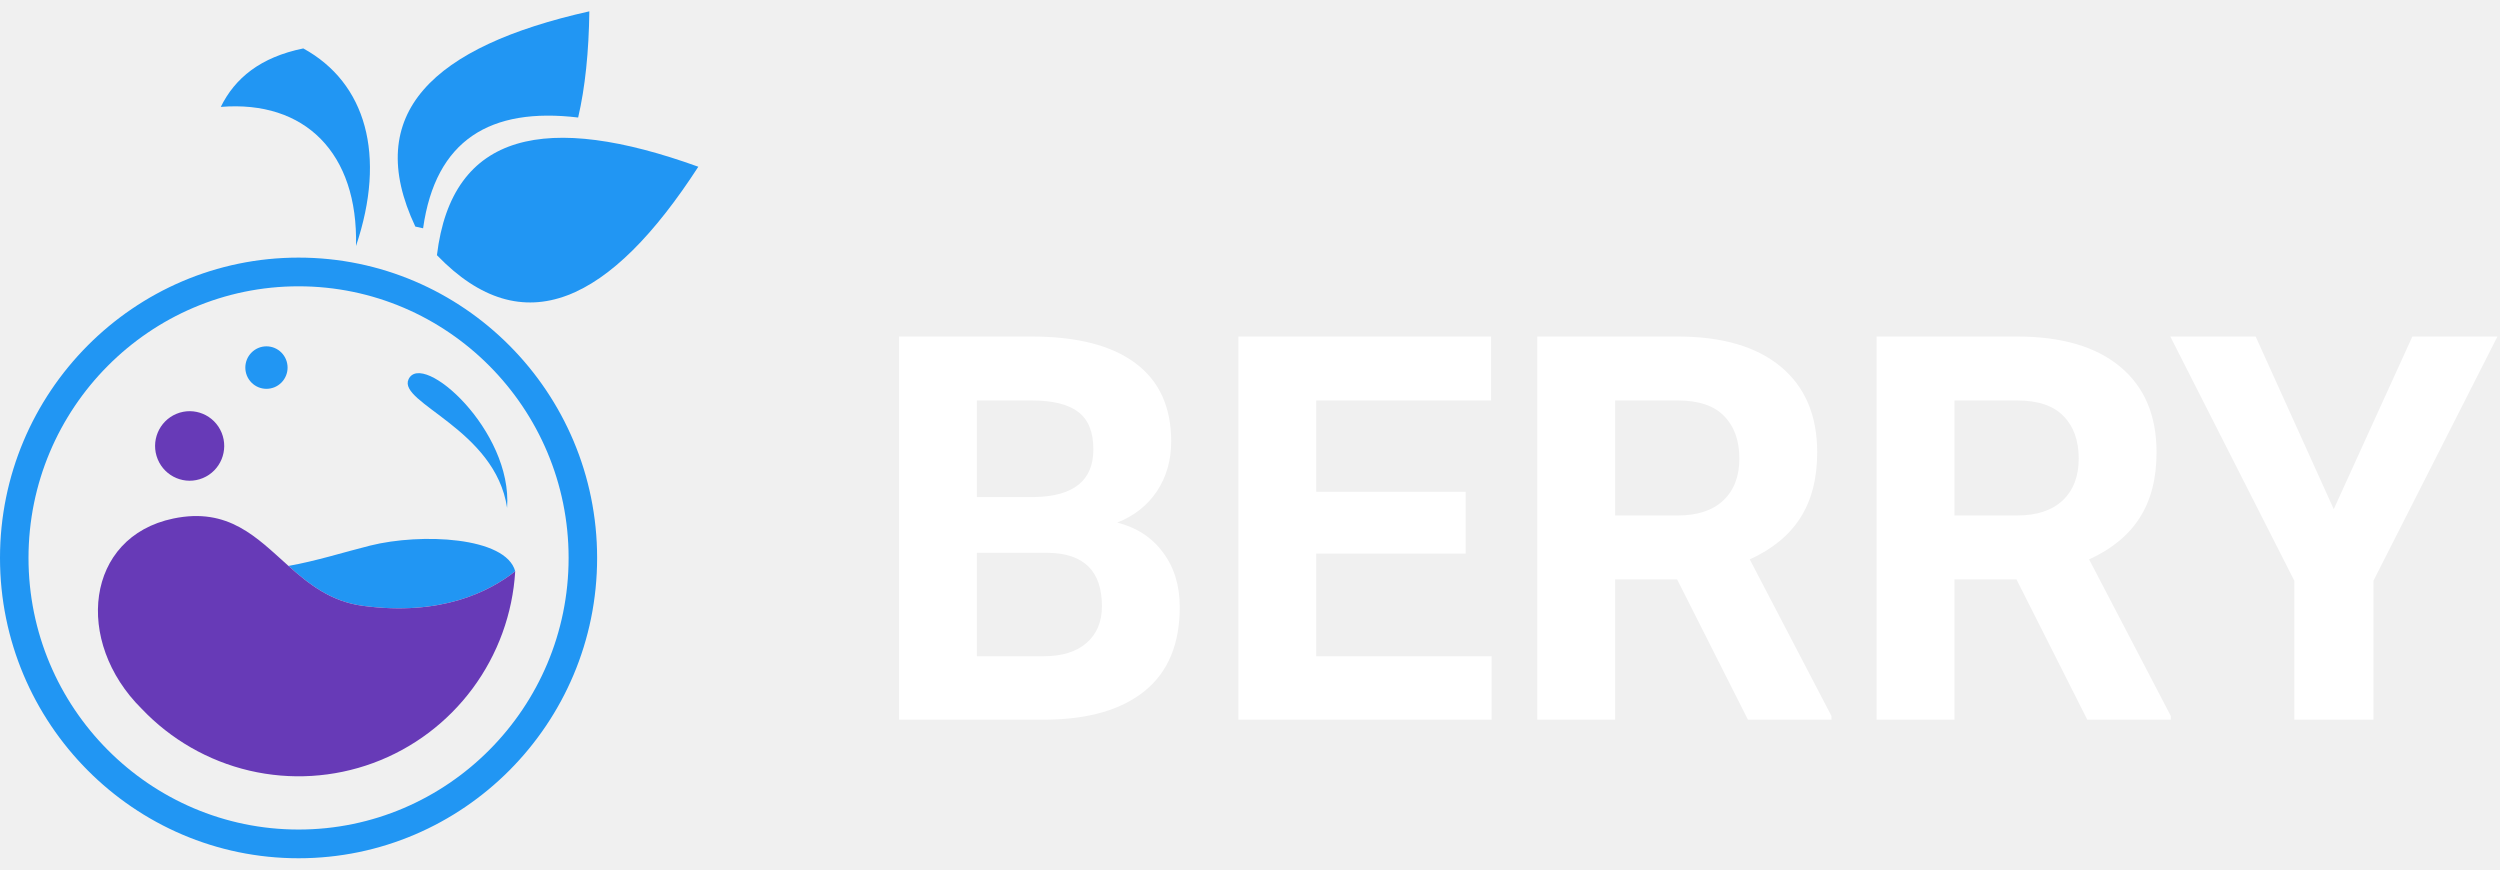
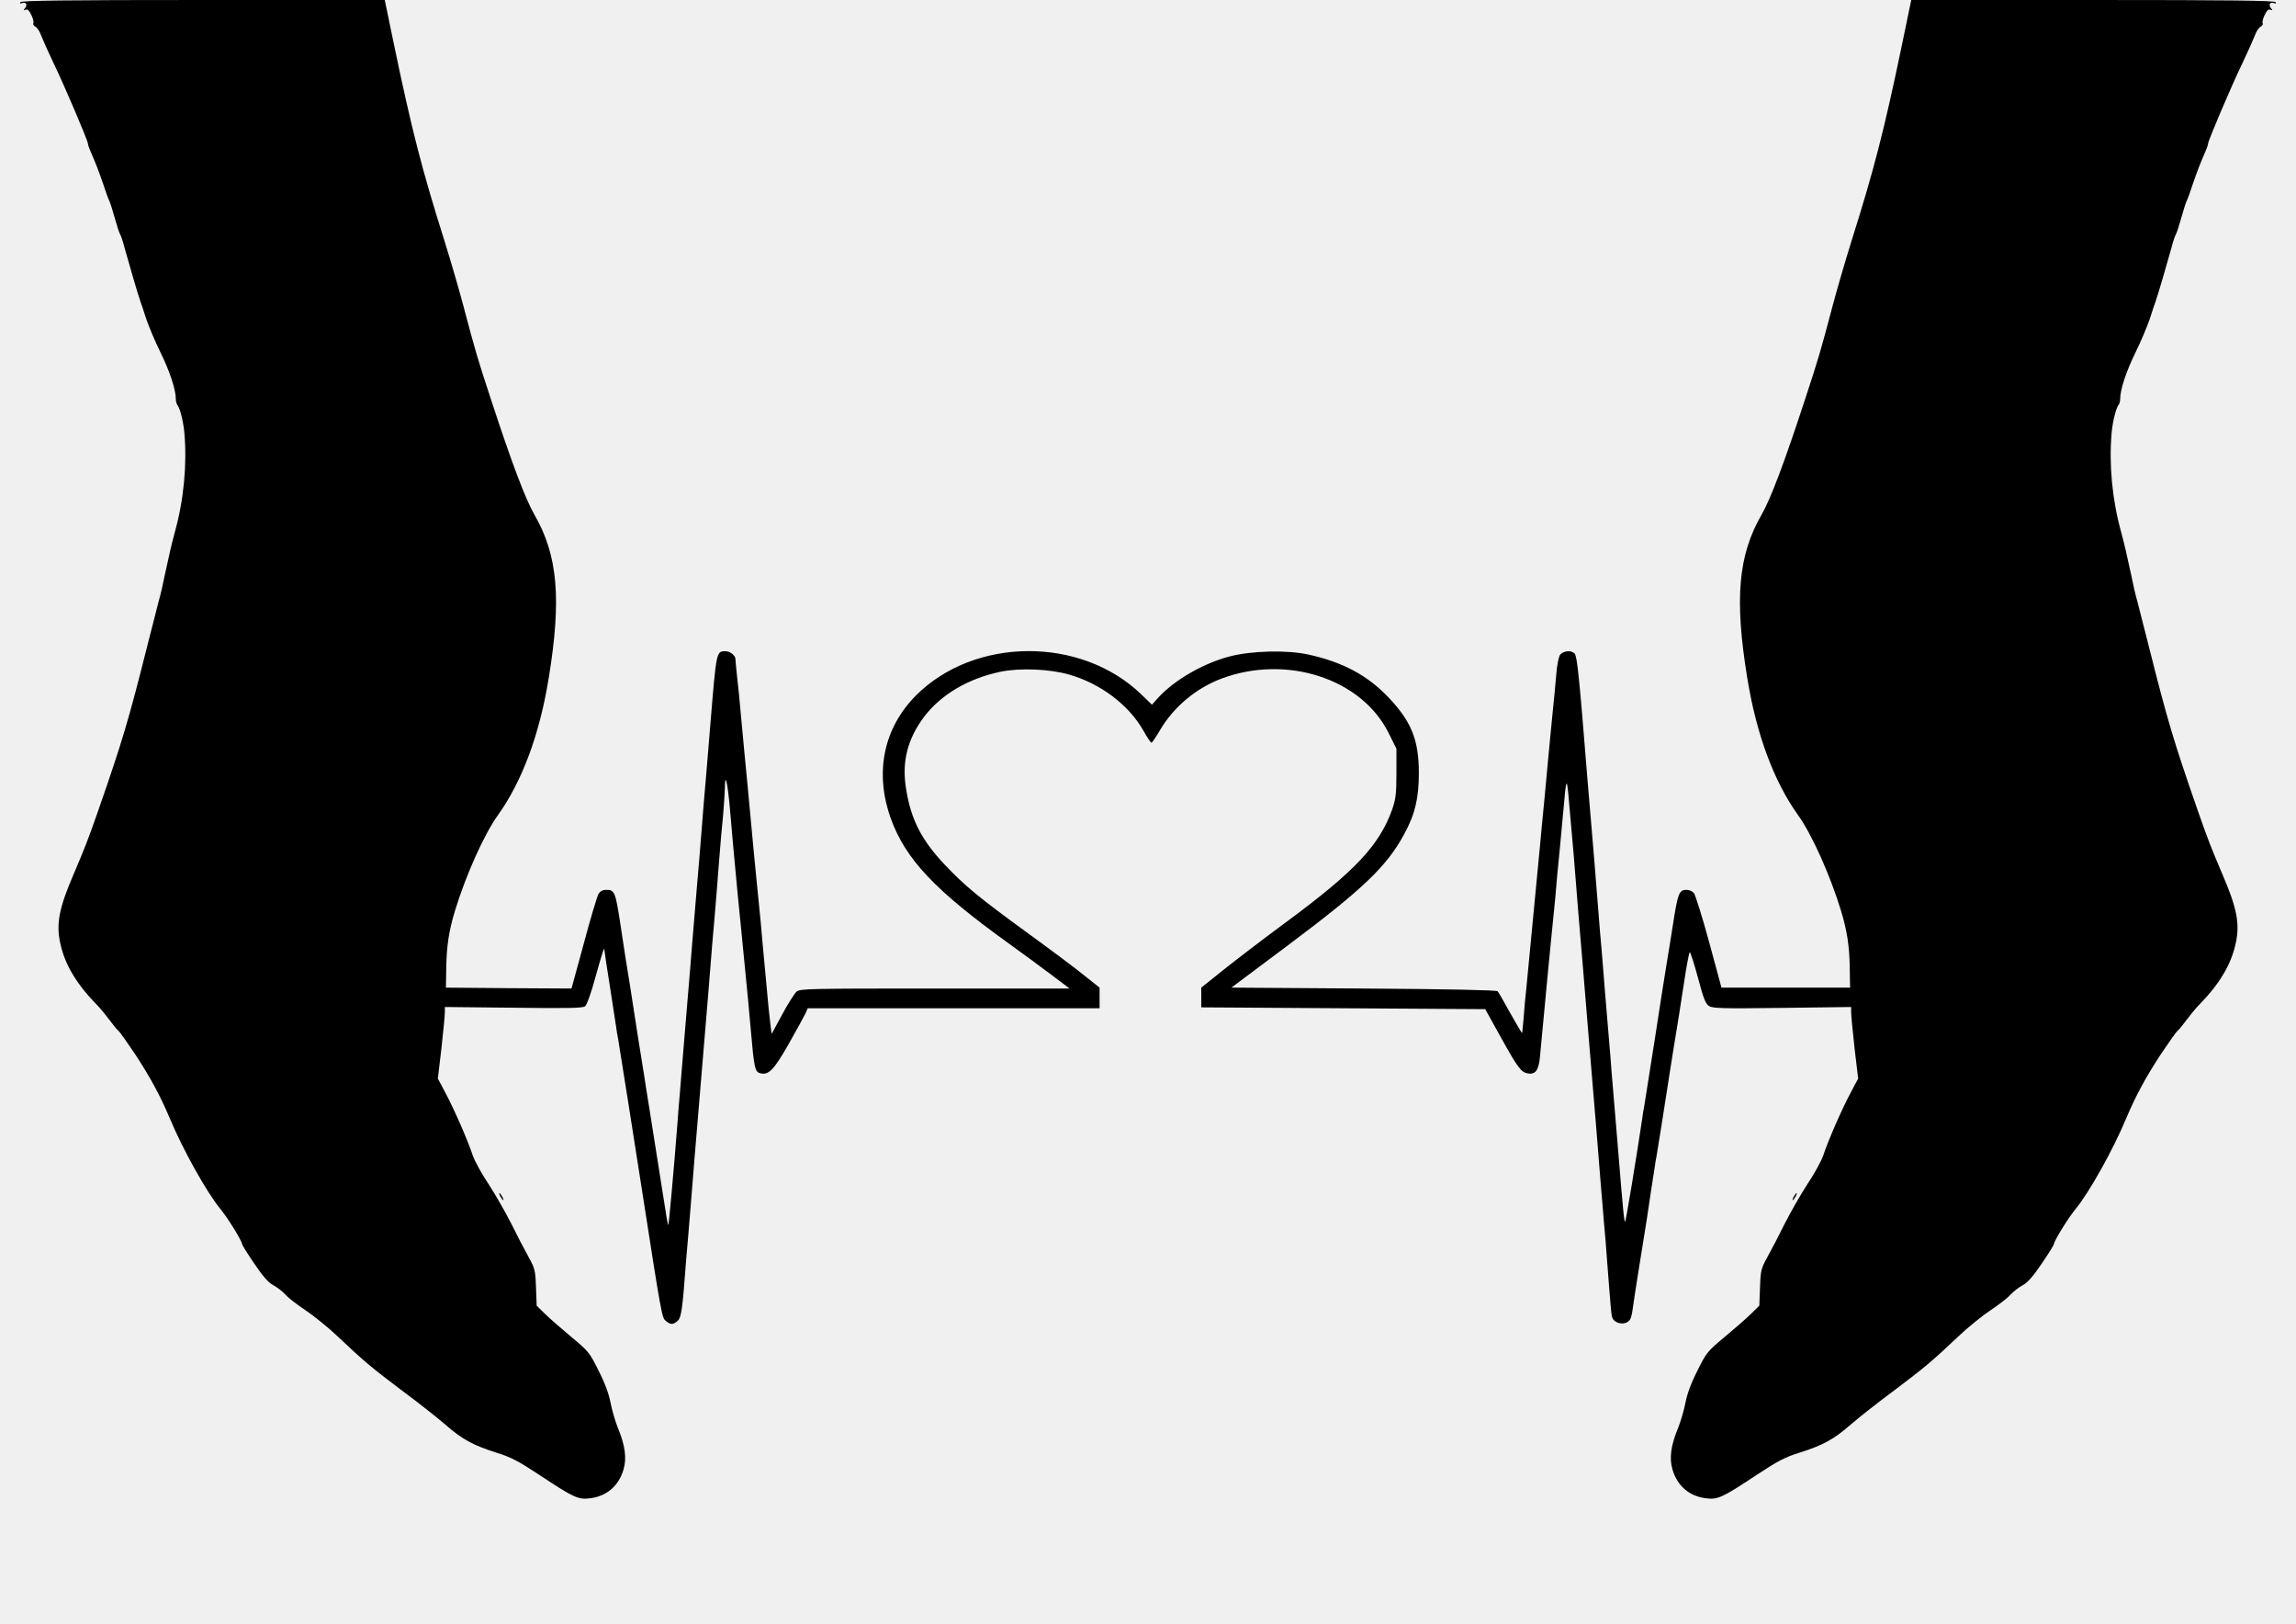
- <svg xmlns="http://www.w3.org/2000/svg" width="92" height="32" viewBox="0 0 92 32" fill="none">
-   <path d="M33.085 26.484V12.384H37.954C39.641 12.384 40.92 12.713 41.792 13.372C42.664 14.024 43.1 14.982 43.1 16.248C43.1 16.939 42.925 17.549 42.575 18.078C42.225 18.601 41.738 18.985 41.114 19.231C41.827 19.411 42.387 19.776 42.795 20.325C43.208 20.874 43.415 21.545 43.415 22.339C43.415 23.695 42.989 24.721 42.136 25.419C41.283 26.116 40.067 26.471 38.489 26.484H33.085ZM35.949 20.344V24.15H38.403C39.078 24.15 39.603 23.989 39.978 23.666C40.36 23.337 40.551 22.885 40.551 22.31C40.551 21.019 39.892 20.364 38.575 20.344H35.949ZM35.949 18.291H38.069C39.514 18.265 40.236 17.681 40.236 16.538C40.236 15.899 40.051 15.441 39.682 15.163C39.319 14.879 38.743 14.737 37.954 14.737H35.949V18.291ZM53.937 20.373H48.437V24.15H54.891V26.484H45.573V12.384H54.872V14.737H48.437V18.098H53.937V20.373ZM61.718 21.322H59.436V26.484H56.572V12.384H61.736C63.379 12.384 64.645 12.755 65.537 13.498C66.428 14.24 66.873 15.289 66.873 16.645C66.873 17.607 66.666 18.411 66.253 19.056C65.846 19.695 65.225 20.206 64.391 20.586L67.398 26.349V26.484H64.324L61.718 21.322ZM59.436 18.969H61.746C62.466 18.969 63.023 18.785 63.417 18.417C63.811 18.043 64.009 17.529 64.009 16.877C64.009 16.212 63.821 15.689 63.446 15.309C63.077 14.928 62.507 14.737 61.736 14.737H59.436V18.969ZM74.206 21.322H71.924V26.484H69.059V12.384H74.225C75.867 12.384 77.134 12.755 78.025 13.498C78.916 14.24 79.361 15.289 79.361 16.645C79.361 17.607 79.154 18.411 78.74 19.056C78.333 19.695 77.713 20.206 76.879 20.586L79.886 26.349V26.484H76.812L74.206 21.322ZM71.924 18.969H74.234C74.953 18.969 75.51 18.785 75.905 18.417C76.3 18.043 76.497 17.529 76.497 16.877C76.497 16.212 76.309 15.689 75.934 15.309C75.564 14.928 74.995 14.737 74.225 14.737H71.924V18.969ZM85.882 18.737L88.775 12.384H91.906L87.343 21.371V26.484H84.431V21.371L79.867 12.384H83.008L85.882 18.737Z" fill="white" />
-   <path d="M10.987 31.584C4.928 31.584 0 26.626 0 20.532C0 14.438 4.929 9.48 10.987 9.48C17.045 9.48 21.974 14.438 21.974 20.532C21.974 26.626 17.046 31.584 10.987 31.584ZM10.987 10.536C5.508 10.536 1.049 15.02 1.049 20.532C1.049 26.044 5.508 30.527 10.987 30.527C16.466 30.527 20.925 26.043 20.925 20.531C20.925 15.019 16.467 10.536 10.987 10.536Z" fill="#2196F3" />
-   <path d="M18.96 21.023C18.618 19.748 15.485 19.611 13.62 20.078C12.644 20.323 11.646 20.643 10.616 20.826C11.37 21.499 12.179 22.135 13.34 22.293C16.221 22.684 18.011 21.775 18.96 21.023Z" fill="#2196F3" />
-   <path d="M13.34 22.293C12.176 22.135 11.37 21.499 10.616 20.826C9.45 19.786 8.413 18.658 6.377 19.082C3.141 19.757 2.715 23.608 5.214 26.083C6.287 27.213 7.665 28.004 9.178 28.359C10.691 28.713 12.274 28.616 13.733 28.079C15.192 27.542 16.464 26.588 17.392 25.335C18.321 24.082 18.866 22.584 18.96 21.023C18.011 21.775 16.221 22.684 13.34 22.293Z" fill="#673AB7" />
-   <path d="M15.034 13.959C14.63 14.829 18.23 15.796 18.661 18.688C18.869 15.841 15.534 12.882 15.034 13.959Z" fill="#2196F3" />
-   <path d="M7.466 17.593C8.115 17.323 8.423 16.575 8.155 15.922C7.886 15.269 7.142 14.959 6.493 15.229C5.844 15.5 5.535 16.248 5.804 16.901C6.073 17.554 6.817 17.864 7.466 17.593Z" fill="#673AB7" />
-   <path d="M10.355 14.08C10.659 13.775 10.659 13.28 10.355 12.974C10.051 12.669 9.559 12.669 9.256 12.974C8.952 13.28 8.952 13.775 9.256 14.08C9.559 14.385 10.051 14.385 10.355 14.08Z" fill="#2196F3" />
-   <path d="M13.101 9.052C14.225 5.715 13.47 3.049 11.161 1.782C9.584 2.105 8.647 2.873 8.125 3.934C11.22 3.682 13.184 5.63 13.101 9.052Z" fill="#2196F3" />
-   <path d="M25.698 6.136C20.139 4.129 16.63 4.818 16.079 9.391C19.265 12.697 22.474 11.115 25.698 6.136Z" fill="#2196F3" />
-   <path d="M21.276 4.325C21.534 3.217 21.668 1.908 21.688 0.417C15.923 1.709 13.322 4.177 15.284 8.338C15.382 8.362 15.475 8.381 15.57 8.401C16.028 5.144 18.046 3.938 21.276 4.325Z" fill="#2196F3" />
+ <svg xmlns="http://www.w3.org/2000/svg" version="1.0" width="1280pt" height="905pt" viewBox="0 0 1280 905" preserveAspectRatio="xMidYMid meet">
+   <g transform="translate(0,905) scale(0.1,-0.1)" fill="#000000" stroke="none">
+     <path d="M114 9038 c-5 -8 -2 -9 9 -5 22 8 32 -10 16 -29 -10 -12 -9 -13 4 -8 11 4 20 -5 32 -30 9 -19 14 -39 11 -45 -4 -5 2 -14 11 -20 10 -5 25 -26 32 -48 8 -21 40 -93 72 -160 61 -126 189 -428 189 -443 0 -5 6 -24 14 -42 35 -81 45 -108 71 -183 14 -44 30 -87 35 -96 4 -8 18 -51 30 -95 12 -43 25 -83 29 -89 4 -5 16 -39 25 -75 27 -97 75 -261 87 -295 6 -16 22 -64 35 -105 14 -41 49 -124 79 -185 52 -106 85 -207 85 -257 0 -13 4 -28 8 -34 15 -16 35 -96 40 -159 15 -174 -3 -370 -53 -550 -20 -75 -27 -105 -54 -230 -11 -55 -27 -125 -36 -155 -8 -30 -35 -136 -60 -235 -110 -438 -143 -546 -278 -935 -59 -168 -72 -201 -140 -361 -77 -179 -94 -268 -72 -372 25 -122 91 -232 208 -351 16 -16 46 -53 68 -82 21 -29 43 -56 49 -59 6 -4 49 -65 96 -135 84 -129 138 -229 189 -350 75 -180 207 -415 283 -508 40 -48 122 -180 122 -198 1 -5 31 -54 68 -108 48 -71 78 -105 106 -120 22 -12 52 -35 68 -53 16 -18 67 -57 112 -87 46 -31 126 -95 177 -144 147 -139 190 -175 360 -303 88 -65 197 -151 242 -190 95 -83 155 -115 287 -157 78 -24 120 -46 235 -122 198 -131 219 -140 287 -131 92 12 158 70 184 160 19 63 9 136 -33 236 -13 33 -31 94 -39 135 -9 49 -32 112 -67 180 -50 101 -56 108 -152 188 -55 46 -121 103 -146 128 l-47 46 -4 102 c-3 95 -6 105 -42 171 -22 39 -65 122 -96 185 -32 63 -89 163 -127 221 -39 58 -78 130 -88 160 -25 77 -100 250 -151 346 l-43 81 20 169 c10 92 19 182 19 199 l0 31 383 -4 c311 -4 385 -2 399 8 10 9 34 75 58 164 39 140 50 174 50 147 0 -6 13 -95 30 -199 16 -103 32 -206 35 -228 3 -22 7 -49 10 -60 3 -16 93 -583 135 -855 106 -682 110 -705 131 -722 27 -23 42 -23 67 0 20 17 27 63 47 337 3 39 10 117 15 175 5 58 14 168 20 245 6 77 17 214 25 305 8 91 19 226 25 300 6 74 17 209 25 300 8 91 19 228 25 305 6 77 15 190 21 250 11 131 15 176 29 360 6 77 15 184 21 238 5 54 9 123 10 155 1 92 15 33 28 -113 9 -110 27 -309 45 -495 3 -25 10 -97 16 -160 6 -63 17 -178 25 -255 8 -77 22 -225 31 -330 18 -208 23 -230 52 -237 47 -13 77 19 160 165 44 78 86 154 93 169 l12 28 814 0 813 0 0 58 0 57 -83 66 c-45 37 -185 142 -312 234 -279 203 -357 268 -466 383 -131 138 -190 253 -217 421 -26 153 6 280 100 406 94 124 248 214 427 251 109 22 274 15 381 -16 175 -50 332 -168 414 -312 21 -38 42 -68 45 -68 4 0 24 30 46 67 77 132 202 237 346 291 363 135 781 -1 931 -305 l43 -86 0 -136 c0 -116 -4 -145 -23 -201 -72 -202 -206 -345 -596 -633 -121 -89 -275 -207 -344 -262 l-125 -100 0 -55 0 -55 791 -5 792 -5 86 -155 c94 -169 113 -196 150 -203 43 -8 62 16 69 91 3 37 12 132 20 212 8 80 19 199 25 265 6 66 15 158 20 205 5 47 14 137 20 200 5 63 16 185 25 271 8 86 17 187 21 225 16 187 19 190 32 34 20 -221 32 -359 52 -620 6 -69 17 -201 25 -295 8 -93 19 -231 25 -305 6 -74 17 -209 25 -300 8 -91 19 -226 25 -300 6 -74 15 -187 20 -250 5 -63 12 -144 15 -180 3 -36 9 -114 15 -175 5 -60 14 -177 20 -260 6 -82 13 -160 16 -172 9 -44 82 -55 103 -15 5 9 11 37 14 62 3 25 20 133 37 240 17 107 36 222 41 255 5 33 15 103 23 155 8 52 18 113 21 135 3 22 7 49 10 60 3 16 47 291 90 570 5 31 19 116 35 215 5 30 19 120 31 200 12 80 25 148 29 152 3 5 23 -58 45 -138 31 -118 43 -149 62 -161 21 -14 72 -15 408 -11 l385 5 0 -31 c0 -17 9 -107 19 -199 l20 -169 -43 -81 c-51 -96 -126 -269 -151 -346 -10 -30 -49 -102 -88 -160 -38 -58 -95 -158 -127 -221 -31 -63 -74 -146 -96 -185 -36 -66 -39 -76 -42 -171 l-4 -102 -47 -46 c-25 -25 -91 -82 -146 -128 -96 -80 -102 -87 -152 -188 -35 -68 -58 -131 -67 -180 -8 -41 -26 -102 -39 -135 -42 -100 -52 -173 -33 -236 26 -90 92 -148 184 -160 68 -9 89 0 287 131 115 76 157 98 235 122 132 42 192 74 287 157 45 39 154 125 242 190 170 128 213 164 360 303 51 49 131 113 177 144 45 30 96 69 112 87 16 18 46 41 68 53 28 15 58 49 106 120 37 54 67 103 68 108 0 18 82 150 122 198 76 93 208 328 283 508 51 121 105 221 189 350 47 70 90 131 96 135 6 3 28 30 49 59 22 29 52 66 68 82 117 119 183 229 208 351 22 104 5 193 -72 372 -68 160 -81 193 -140 361 -135 389 -168 497 -278 935 -25 99 -52 205 -60 235 -9 30 -25 100 -36 155 -27 125 -34 155 -54 230 -50 180 -68 376 -53 550 5 63 25 143 40 160 4 5 8 20 8 33 0 50 33 151 85 257 30 61 65 144 79 185 13 41 29 89 35 105 12 34 60 198 87 295 9 36 21 70 25 75 4 6 17 46 29 89 12 44 26 87 30 95 5 9 21 52 35 96 26 75 36 102 71 183 8 18 14 37 14 42 0 15 128 317 189 443 32 67 64 139 72 160 7 22 22 43 32 48 9 6 15 15 11 20 -3 6 2 26 11 45 12 25 21 34 32 30 13 -5 14 -4 4 8 -16 19 -6 37 16 29 11 -4 14 -3 9 5 -5 9 -257 12 -1019 12 l-1012 0 -48 -232 c-102 -491 -159 -712 -284 -1108 -30 -96 -78 -258 -105 -360 -68 -257 -80 -298 -153 -520 -116 -355 -194 -562 -245 -650 -130 -226 -151 -469 -79 -910 51 -314 148 -575 284 -765 76 -106 178 -333 238 -530 33 -106 47 -196 49 -311 l2 -119 -359 0 -358 0 -69 255 c-38 140 -77 263 -85 273 -9 9 -26 17 -39 17 -44 0 -50 -15 -80 -210 -9 -56 -25 -158 -34 -210 -5 -30 -35 -217 -65 -415 -31 -198 -58 -369 -60 -380 -3 -11 -7 -36 -9 -55 -31 -210 -92 -580 -96 -580 -6 0 -12 67 -40 410 -5 63 -14 171 -20 240 -6 69 -13 154 -16 190 -2 36 -9 115 -14 175 -14 170 -30 353 -35 425 -3 36 -9 115 -15 175 -5 61 -14 173 -20 250 -6 77 -17 214 -25 305 -8 91 -19 224 -25 295 -45 563 -57 684 -71 701 -18 22 -66 17 -83 -8 -7 -13 -17 -61 -20 -108 -4 -47 -13 -146 -21 -220 -7 -74 -19 -191 -25 -260 -6 -69 -15 -165 -20 -215 -5 -49 -12 -119 -15 -155 -3 -36 -10 -108 -15 -160 -8 -82 -22 -229 -35 -365 -9 -98 -27 -278 -35 -365 -6 -52 -13 -131 -16 -175 -4 -44 -7 -81 -9 -83 -1 -1 -30 48 -65 110 -34 62 -66 118 -71 123 -7 6 -275 12 -747 15 l-737 5 318 238 c418 313 550 440 646 619 60 110 81 200 81 339 0 183 -41 286 -167 419 -116 124 -256 199 -446 241 -120 27 -320 22 -442 -10 -149 -39 -310 -133 -398 -230 l-35 -39 -59 57 c-336 325 -931 322 -1258 -7 -180 -182 -230 -430 -139 -684 83 -228 245 -400 658 -697 71 -51 177 -129 234 -172 l105 -79 -750 0 c-700 0 -752 -1 -772 -17 -11 -10 -48 -67 -80 -127 l-59 -109 -6 44 c-3 24 -8 69 -11 99 -3 30 -12 127 -20 215 -8 88 -20 212 -25 275 -6 63 -15 153 -20 200 -5 47 -14 139 -20 205 -6 66 -15 163 -20 215 -5 52 -12 124 -15 160 -3 36 -10 106 -15 155 -5 50 -14 146 -20 215 -6 69 -15 163 -21 210 -5 47 -9 90 -9 97 0 19 -30 43 -55 43 -52 0 -51 4 -85 -410 -5 -63 -16 -194 -24 -290 -9 -96 -20 -238 -26 -315 -6 -77 -17 -212 -25 -300 -7 -88 -19 -223 -25 -300 -6 -77 -17 -214 -25 -305 -8 -91 -19 -226 -25 -300 -6 -74 -15 -184 -20 -245 -5 -60 -12 -139 -14 -175 -18 -234 -47 -554 -50 -558 -2 -1 -9 32 -15 75 -18 113 -72 455 -91 575 -6 35 -12 77 -15 93 -2 17 -23 147 -46 290 -22 143 -44 285 -49 315 -5 30 -16 100 -25 155 -8 55 -20 129 -25 165 -29 190 -33 200 -81 200 -19 0 -33 -8 -42 -22 -8 -13 -45 -137 -82 -276 l-69 -252 -350 2 -350 3 2 119 c2 115 16 205 49 311 60 197 162 424 238 530 136 190 233 451 284 765 72 441 51 684 -79 910 -51 88 -129 295 -245 650 -73 222 -85 263 -153 520 -27 102 -75 264 -105 360 -125 396 -182 617 -284 1108 l-48 232 -1012 0 c-762 0 -1014 -3 -1019 -12z" />
+     <path d="M2790 2380 c6 -11 13 -20 16 -20 2 0 0 9 -6 20 -6 11 -13 20 -16 20 -2 0 0 -9 6 -20z" />
+     <path d="M10000 2380 c-6 -11 -8 -20 -6 -20 3 0 10 9 16 20 6 11 8 20 6 20 -3 0 -10 -9 -16 -20z" />
+   </g>
</svg>
